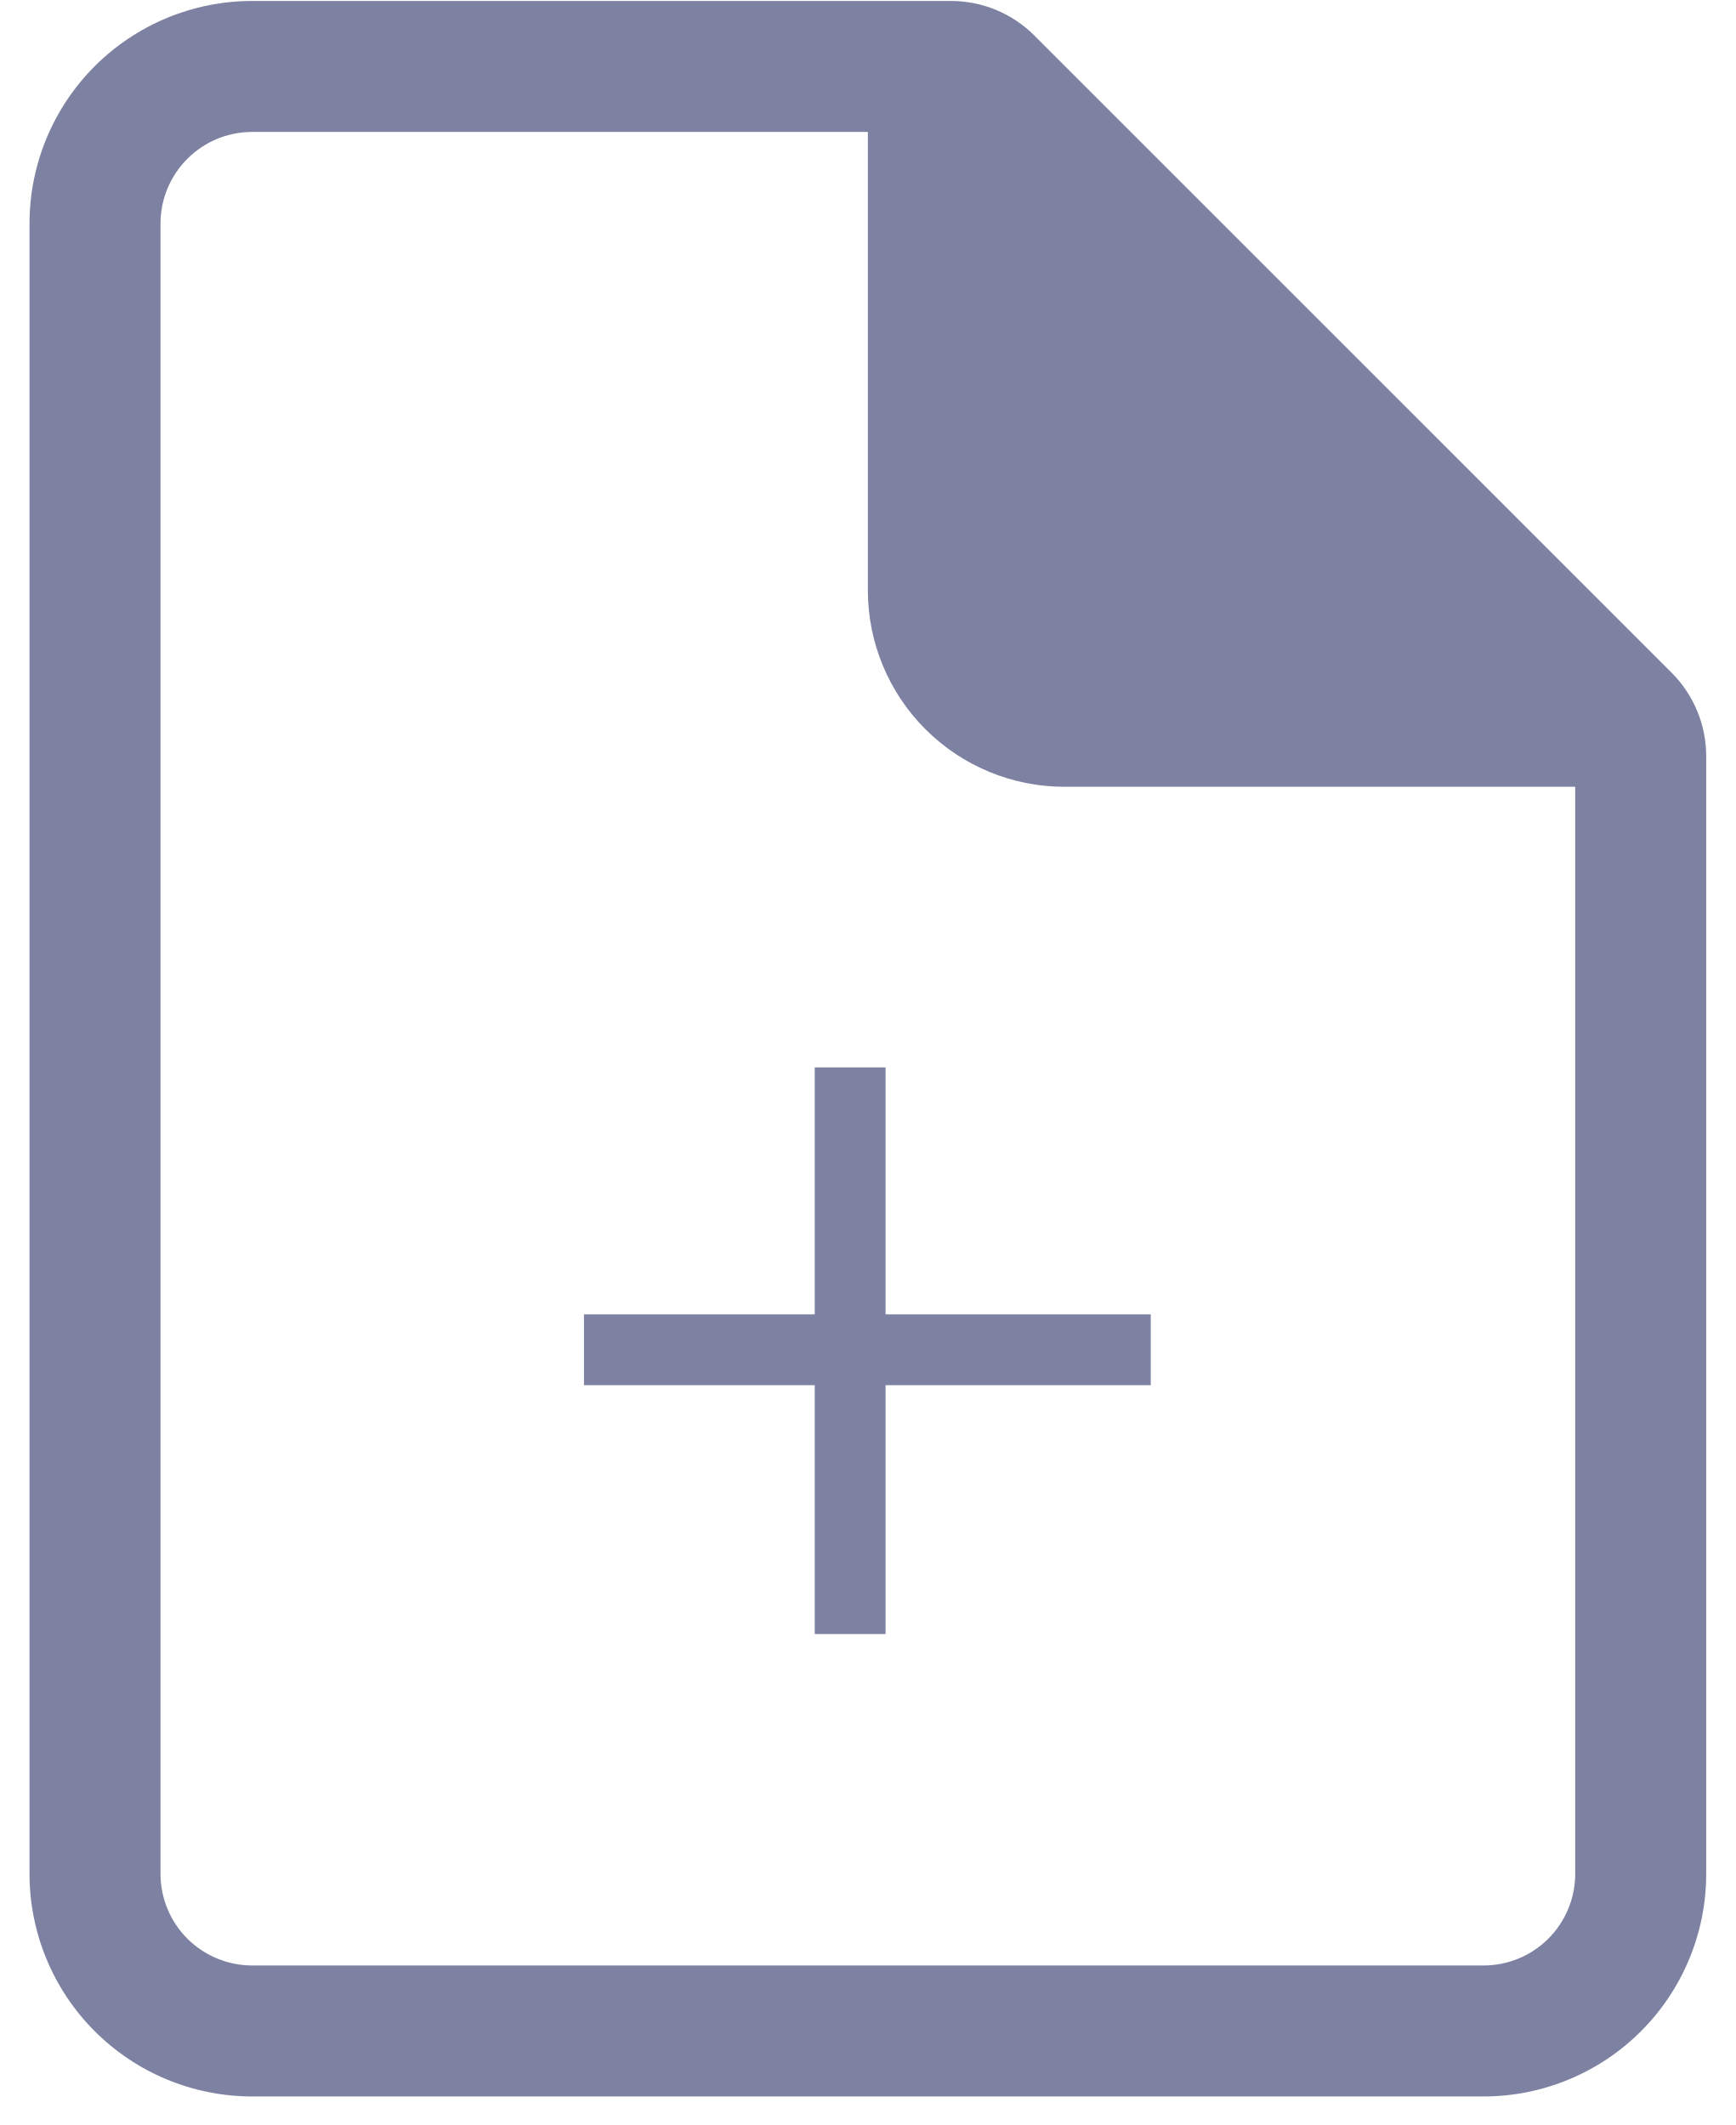
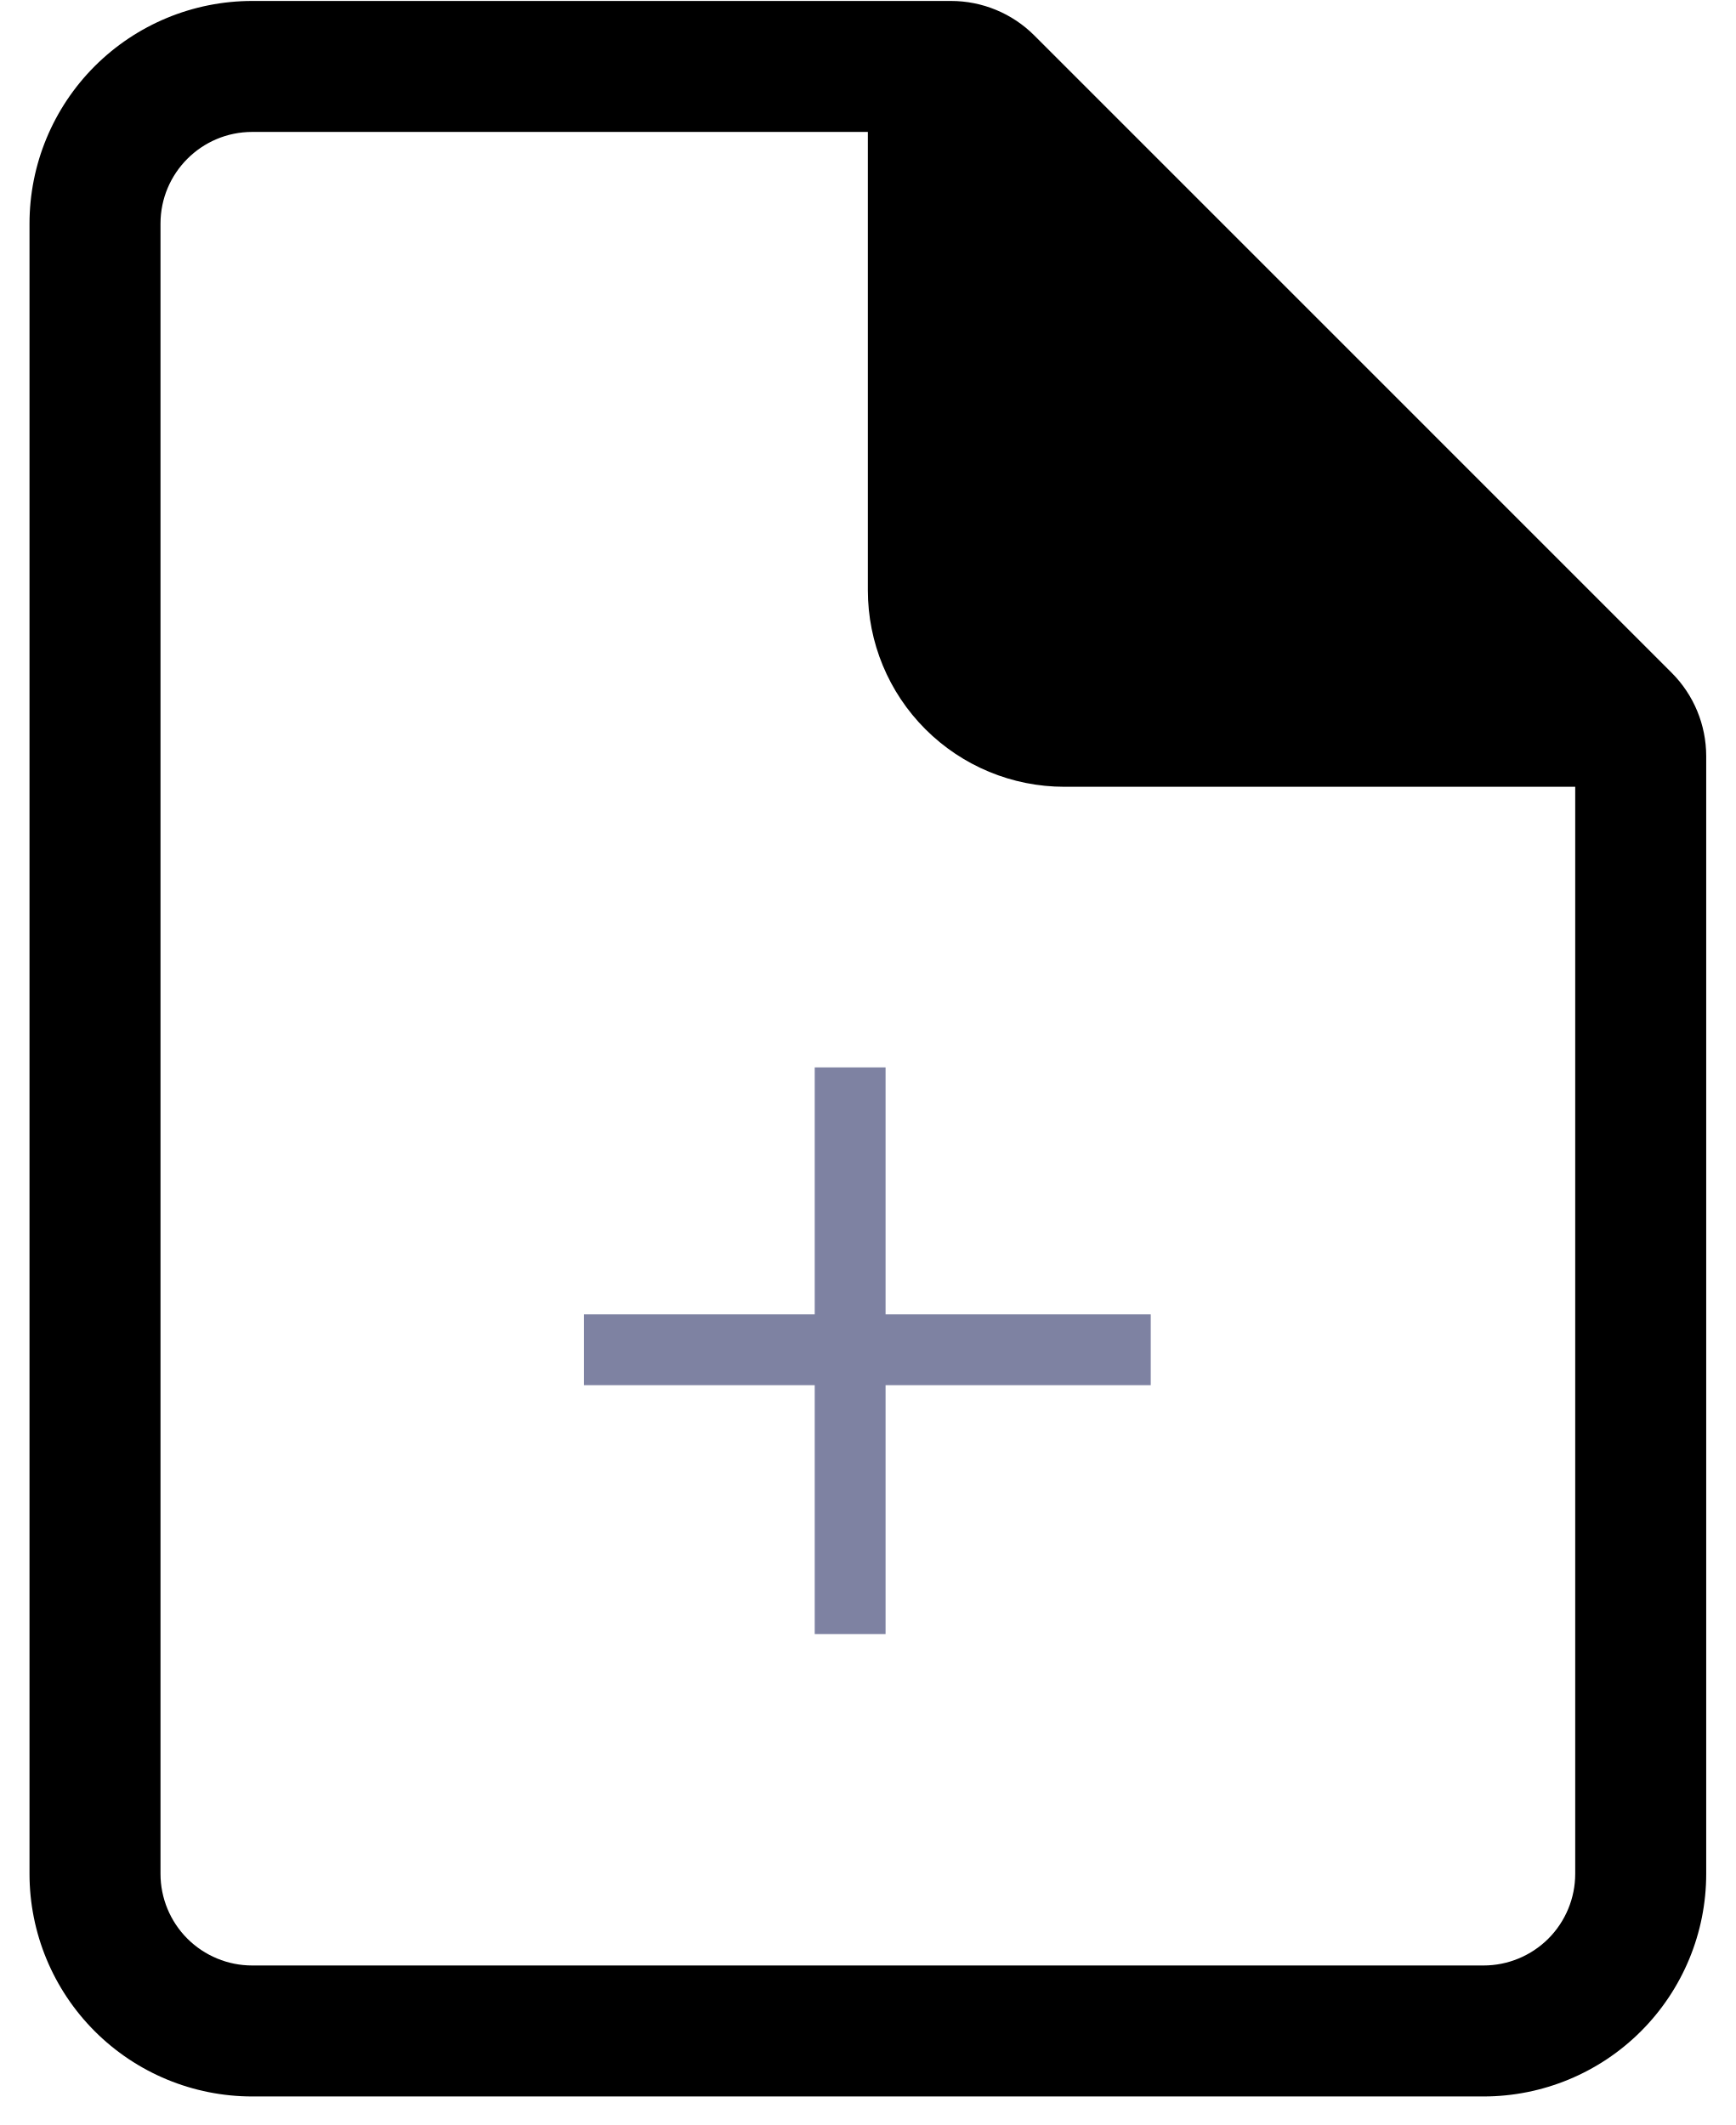
- <svg xmlns="http://www.w3.org/2000/svg" width="49" height="60" viewBox="0 0 49 60" fill="none">
-   <path d="M7.12 0.027C5.453 0.027 3.854 0.69 2.675 1.868C1.496 3.047 0.833 4.646 0.833 6.314V52.907C0.833 54.575 1.496 56.174 2.675 57.353C3.854 58.532 5.453 59.194 7.12 59.194H41.88C43.547 59.194 45.147 58.532 46.325 57.353C47.504 56.174 48.167 54.575 48.167 52.907V21.348C48.166 20.466 47.816 19.62 47.192 18.996L29.199 1.001C28.575 0.377 27.729 0.027 26.846 0.027H7.12ZM4.531 6.314C4.531 4.885 5.691 3.725 7.12 3.725H24.5V16.668C24.5 18.139 25.084 19.55 26.125 20.59C27.165 21.63 28.576 22.215 30.047 22.215H44.469V52.907C44.469 53.594 44.196 54.252 43.711 54.738C43.225 55.223 42.567 55.496 41.88 55.496H7.12C6.433 55.496 5.775 55.223 5.289 54.738C4.804 54.252 4.531 53.594 4.531 52.907V6.314ZM41.484 18.517L35.578 12.611C34.364 11.397 33.93 10.963 33.078 10.111L28.198 5.231L41.484 18.517Z" fill="#7E82A2" />
+ <svg xmlns="http://www.w3.org/2000/svg" width="49" height="60" viewBox="0 0 49 60" fill="currentColor">
+   <path d="M7.12 0.027C5.453 0.027 3.854 0.69 2.675 1.868C1.496 3.047 0.833 4.646 0.833 6.314V52.907C0.833 54.575 1.496 56.174 2.675 57.353C3.854 58.532 5.453 59.194 7.12 59.194H41.88C43.547 59.194 45.147 58.532 46.325 57.353C47.504 56.174 48.167 54.575 48.167 52.907V21.348C48.166 20.466 47.816 19.62 47.192 18.996L29.199 1.001C28.575 0.377 27.729 0.027 26.846 0.027H7.12ZM4.531 6.314C4.531 4.885 5.691 3.725 7.12 3.725H24.5V16.668C24.5 18.139 25.084 19.55 26.125 20.59C27.165 21.63 28.576 22.215 30.047 22.215H44.469V52.907C44.469 53.594 44.196 54.252 43.711 54.738C43.225 55.223 42.567 55.496 41.88 55.496H7.12C6.433 55.496 5.775 55.223 5.289 54.738C4.804 54.252 4.531 53.594 4.531 52.907V6.314ZM41.484 18.517L35.578 12.611C34.364 11.397 33.93 10.963 33.078 10.111L28.198 5.231L41.484 18.517Z" />
  <line x1="16.486" y1="38.111" x2="32.486" y2="38.111" stroke="#7E82A2" stroke-width="2" />
  <line x1="24" y1="46.138" x2="24" y2="30.138" stroke="#7E82A2" stroke-width="2" />
</svg>
